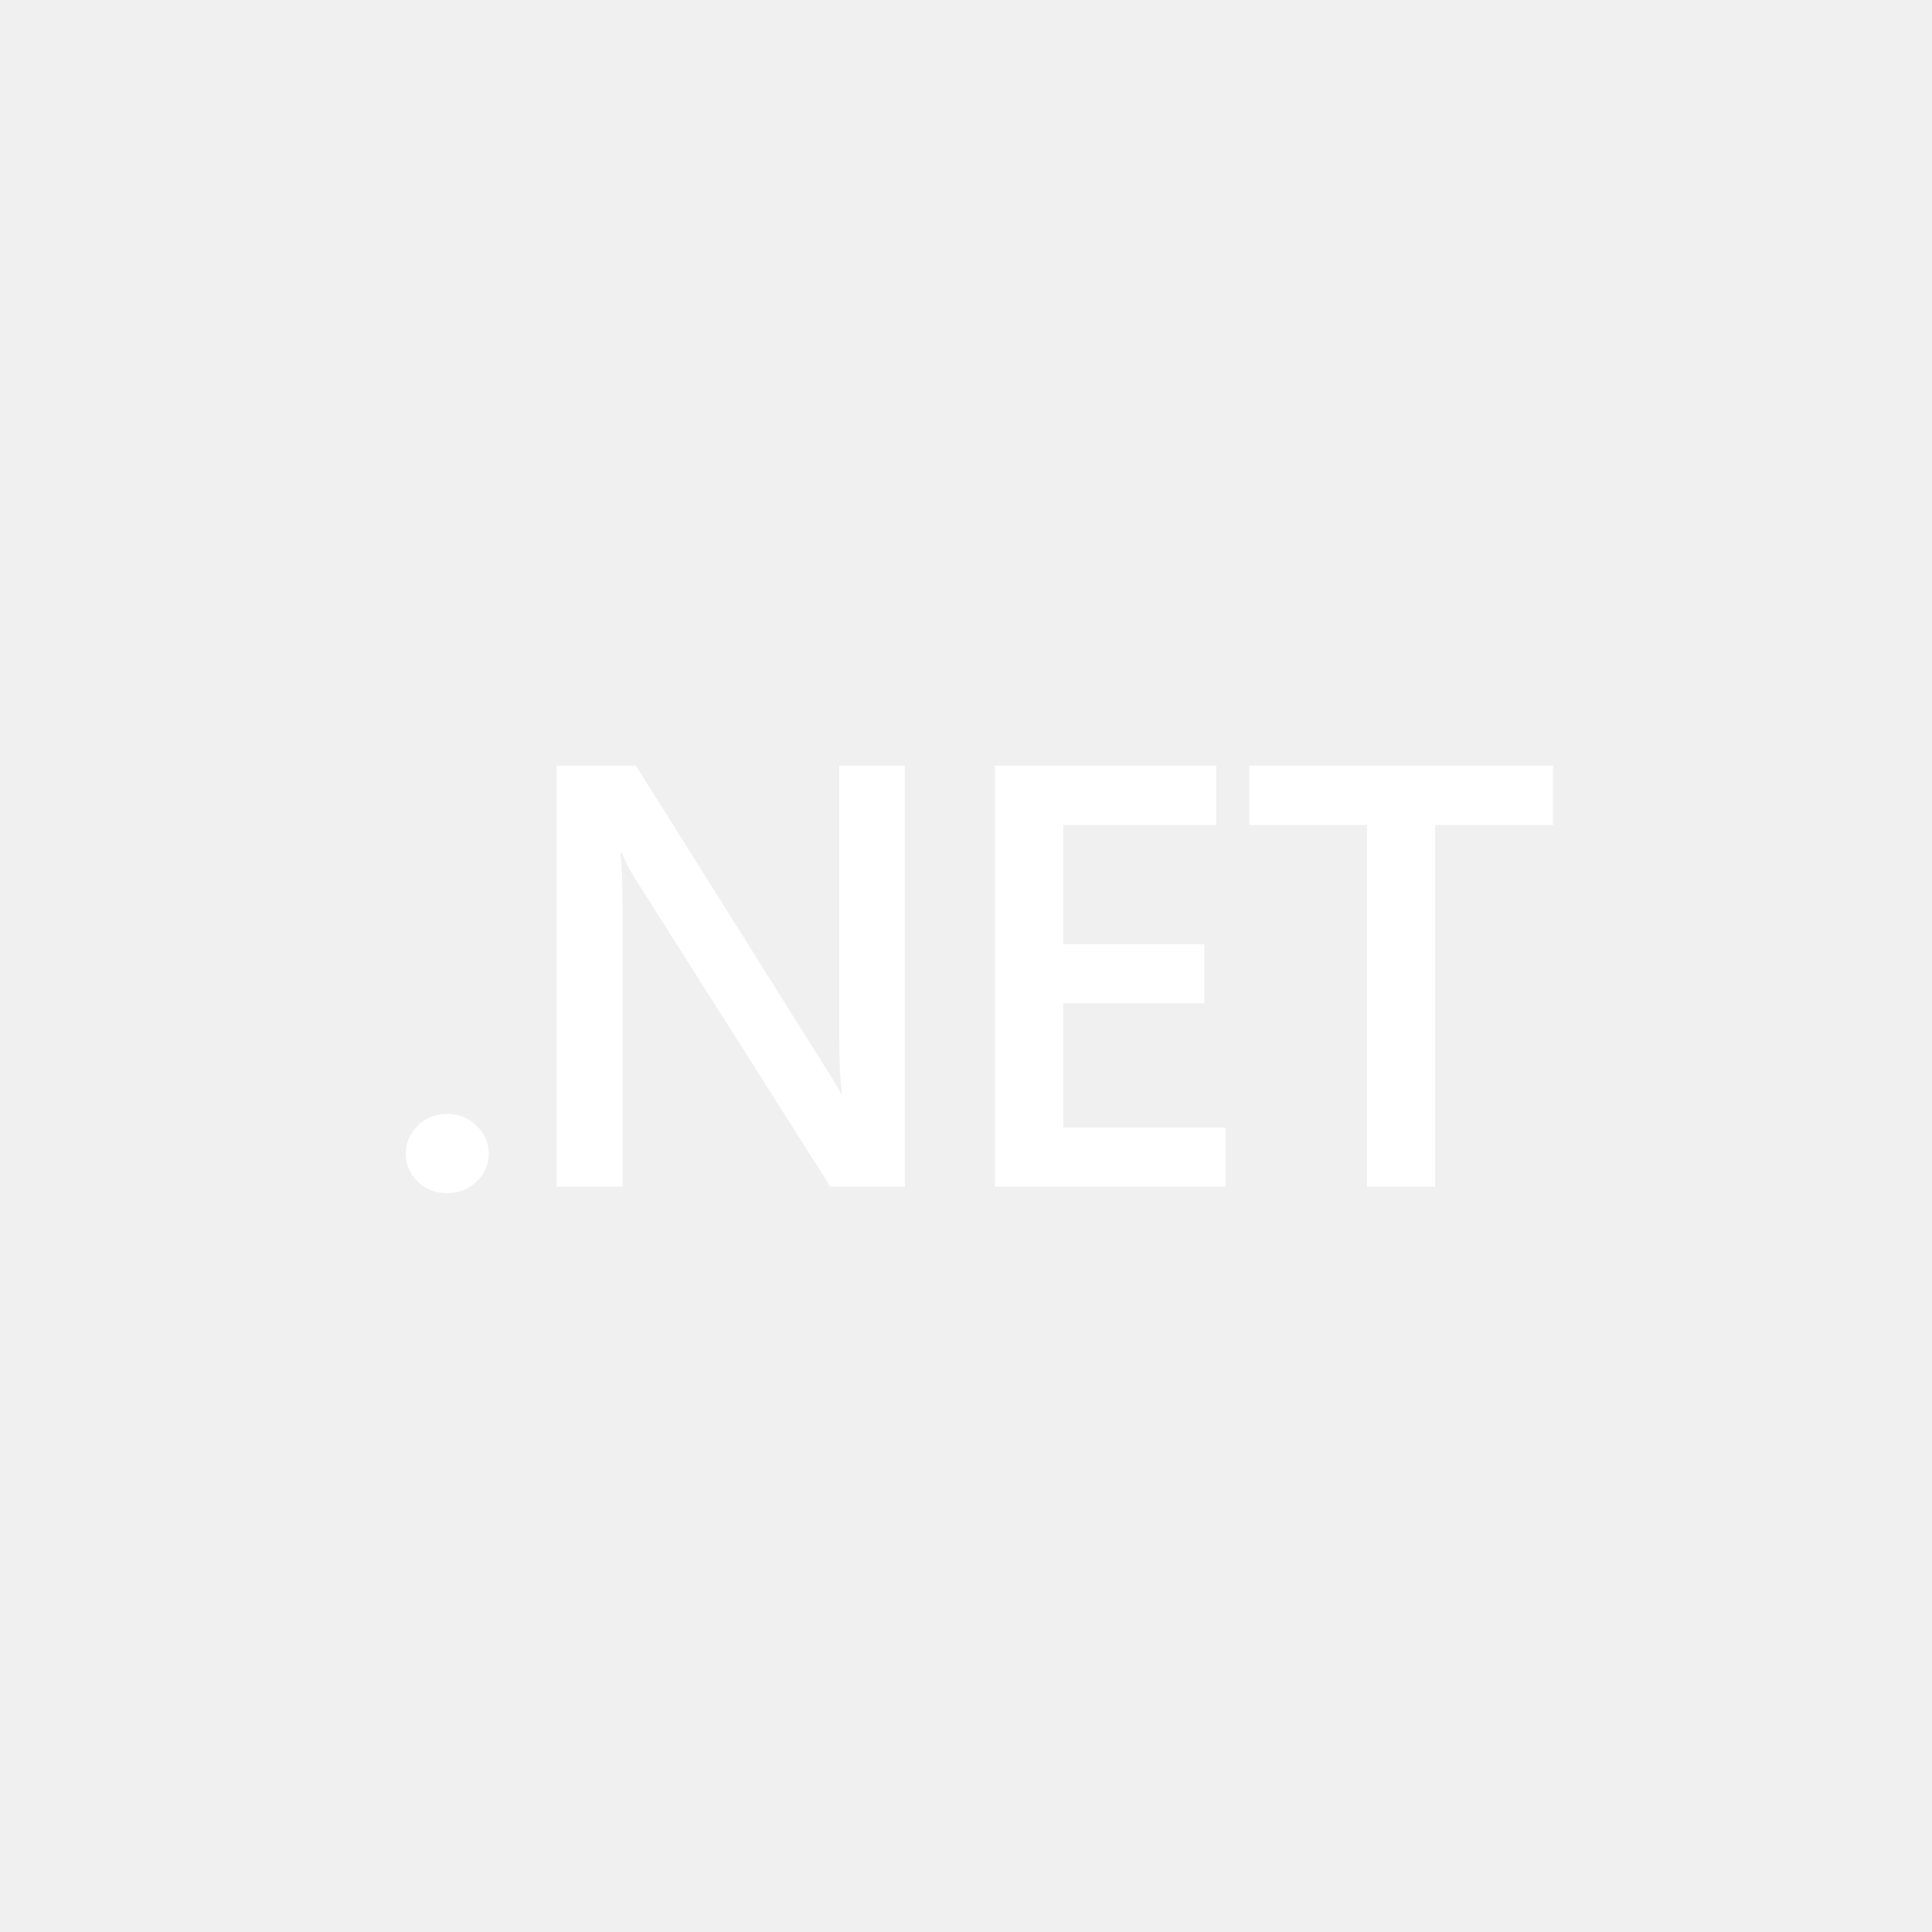
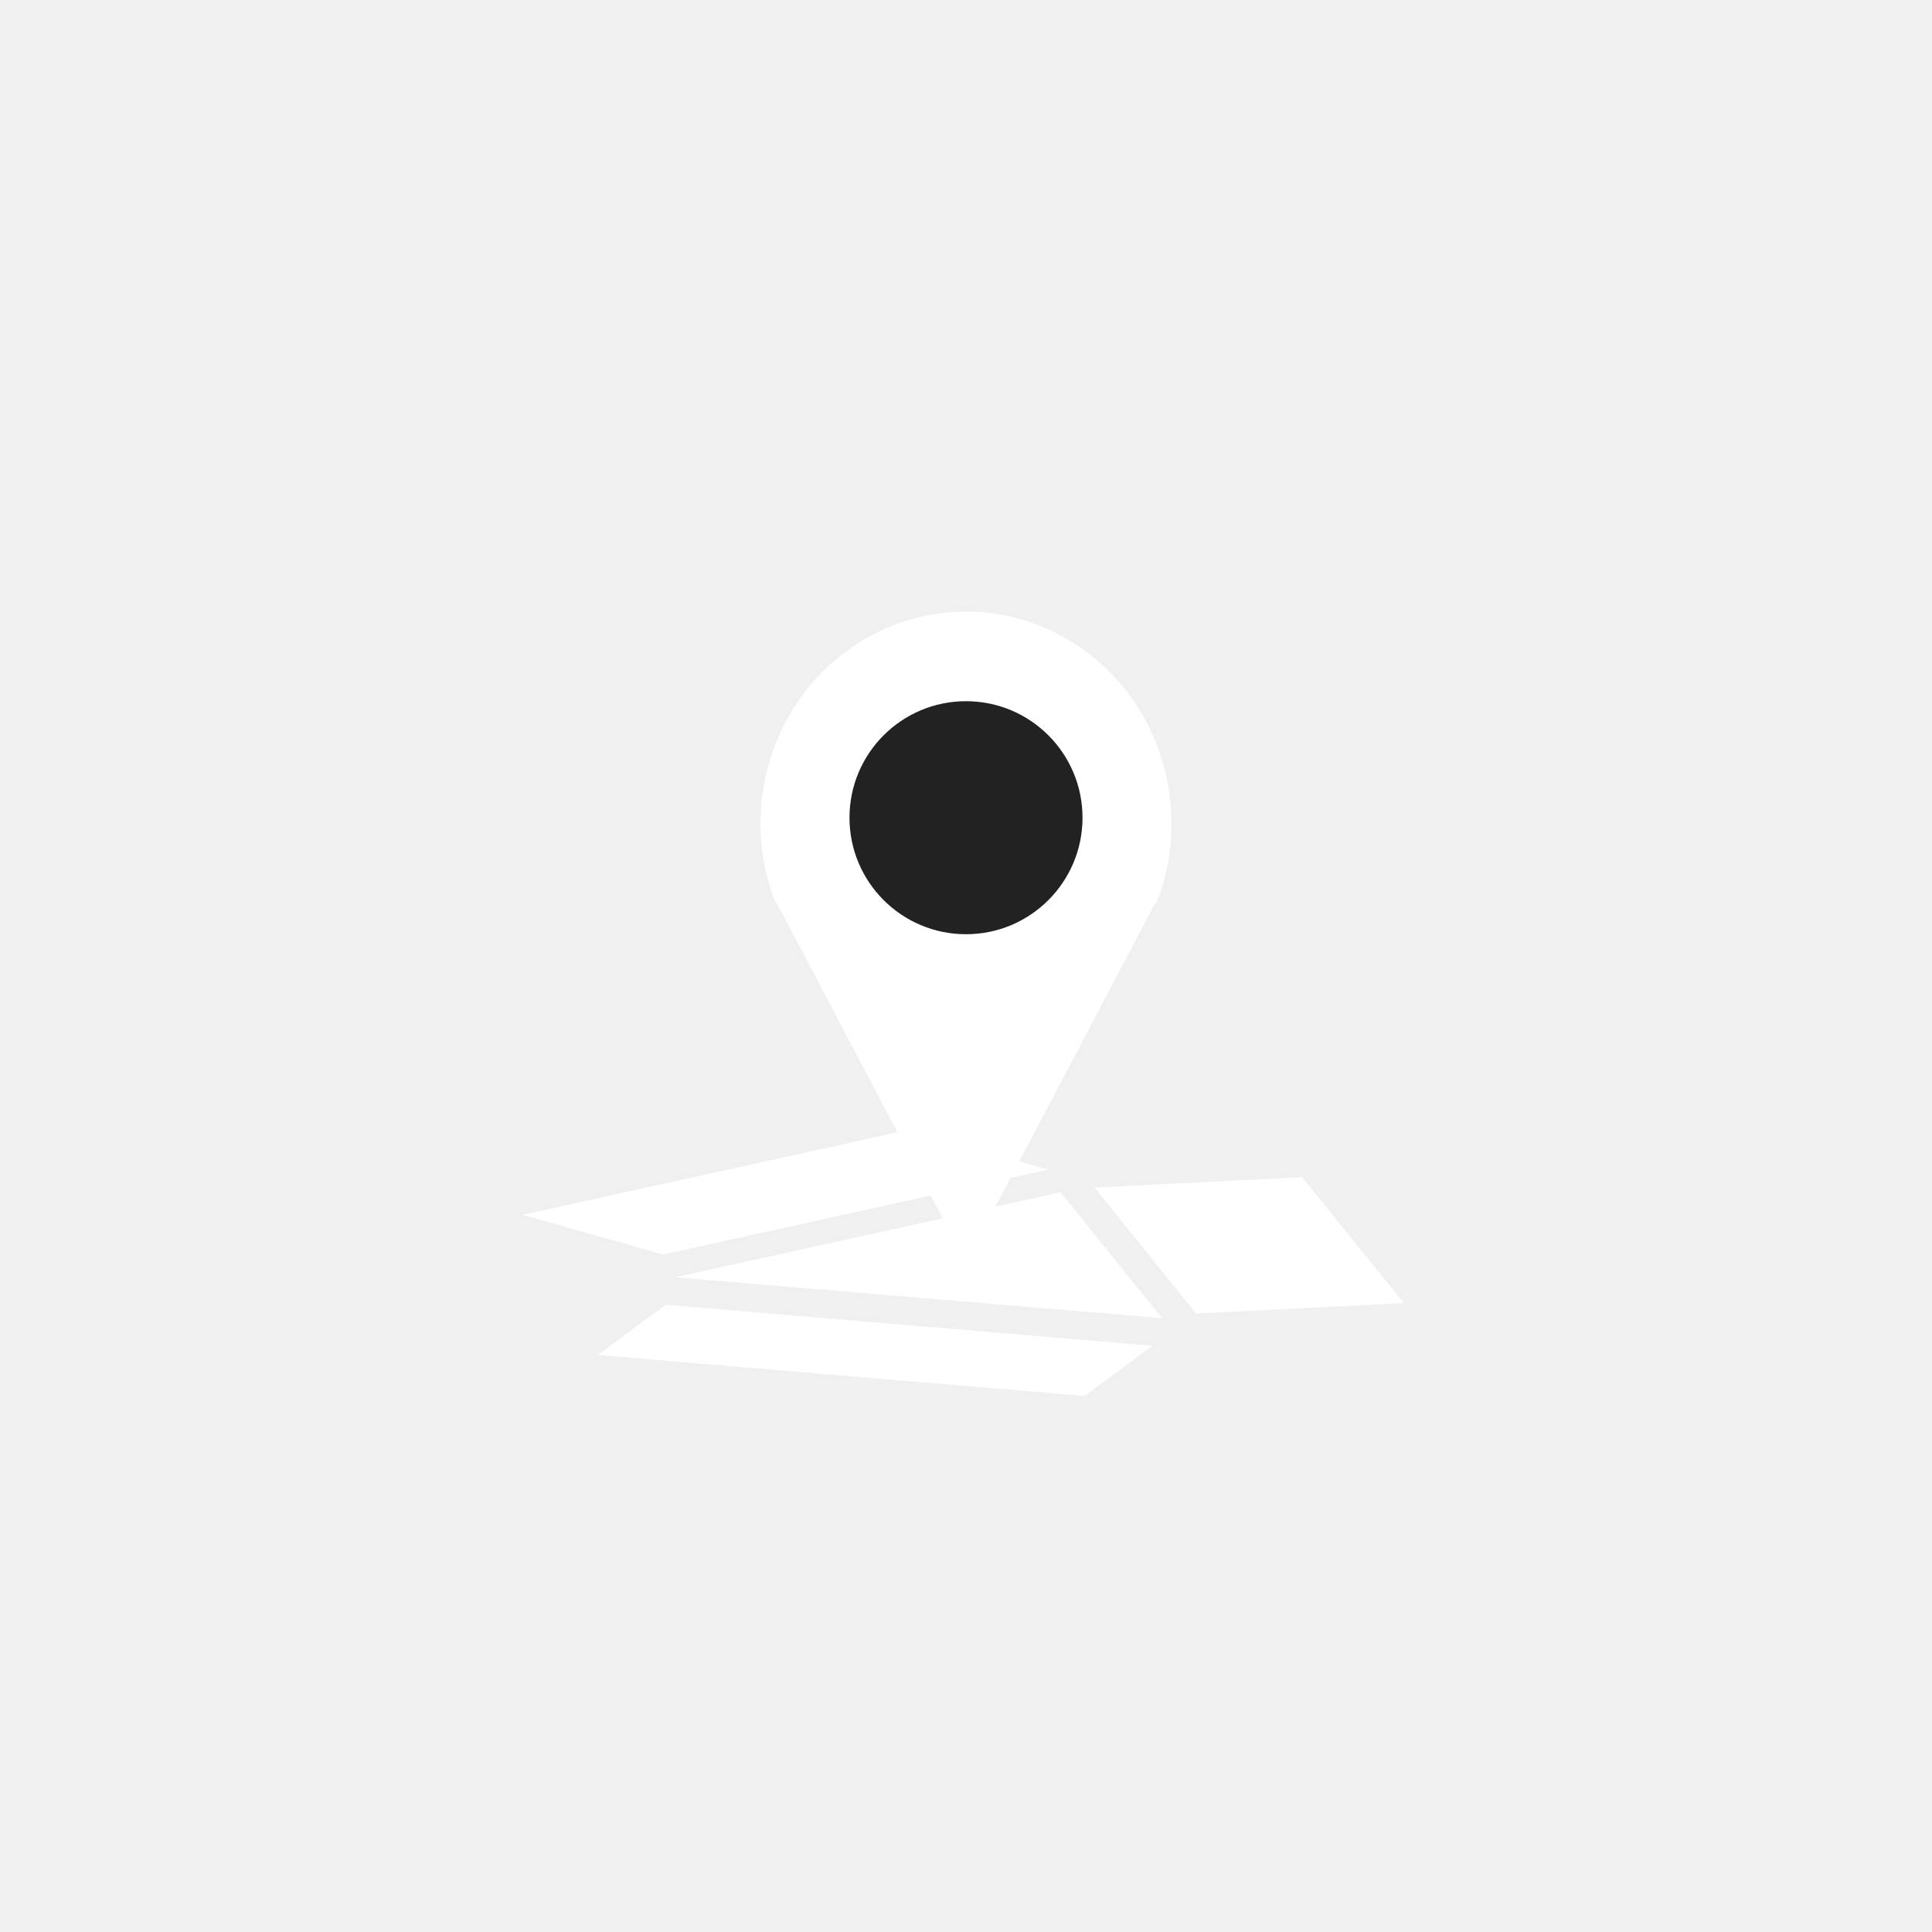
<svg xmlns="http://www.w3.org/2000/svg" width="456" height="456" viewBox="0 0 456 456" version="1.1" xml:space="preserve" style="fill-rule:evenodd;clip-rule:evenodd;stroke-linejoin:round;stroke-miterlimit:2;">
-   <path d="m 105.5,281.609 c -2.703,0 -5.001,-0.9 -6.893,-2.702 -1.892,-1.848 -2.838,-4.042 -2.838,-6.582 0,-2.587 0.946,-4.804 2.838,-6.652 1.892,-1.848 4.19,-2.772 6.893,-2.772 2.748,0 5.068,0.924 6.96,2.772 1.937,1.848 2.906,4.064 2.906,6.652 0,2.54 -0.968,4.734 -2.906,6.582 -1.892,1.802 -4.212,2.702 -6.96,2.702 z" style="fill:#ffffff;fill-rule:nonzero;stroke-width:0.838" />
-   <path d="M 213.561,280.084 H 195.99 L 149.7,207.054 c -1.171,-1.848 -2.14,-3.765 -2.906,-5.751 h -0.406 c 0.361,2.125 0.541,6.675 0.541,13.65 v 65.132 h -15.543 v -99.36 h 18.719 l 44.737,71.298 c 1.892,2.957 3.109,4.989 3.649,6.098 h 0.27 c -0.45,-2.632 -0.676,-7.09 -0.676,-13.373 v -64.023 h 15.476 z" style="fill:#ffffff;fill-rule:nonzero;stroke-width:0.838" />
-   <path d="m 289.251,280.084 h -54.401 v -99.36 h 52.238 v 13.997 h -36.154 v 28.131 h 33.316 v 13.927 h -33.316 v 29.378 h 38.316 z" style="fill:#ffffff;fill-rule:nonzero;stroke-width:0.838" />
-   <path d="M 366.565,194.721 H 338.722 v 85.363 h -16.084 v -85.363 h -27.775 v -13.997 h 71.701 z" style="fill:#ffffff;fill-rule:nonzero;stroke-width:0.838" />
+   <polygon points="274.292,311.127 159.381,301.459 250.327,281.414" fill="#ffffff" />
+   <polygon points="271.997,317.632 157.086,307.964 141.138,319.811 256.049,329.479" fill="#ffffff" />
+   <polygon points="156.479,296.1 247.425,276.055 214.359,266.678 123.413,286.723" fill="#ffffff" />
+   <polygon points="258.347,280.313 282.312,310.026 331.325,307.555 307.36,277.842" fill="#ffffff" />
+   <polygon points="273,212.5 183,212.5 228,298" fill="#ffffff" />
+   <path d="m 273,213 a 48.5,50 0,1,0 -90,0" fill="#ffffff" />
+   <circle r="27.5" cx="228" cy="193" fill="#222222" />
</svg>
